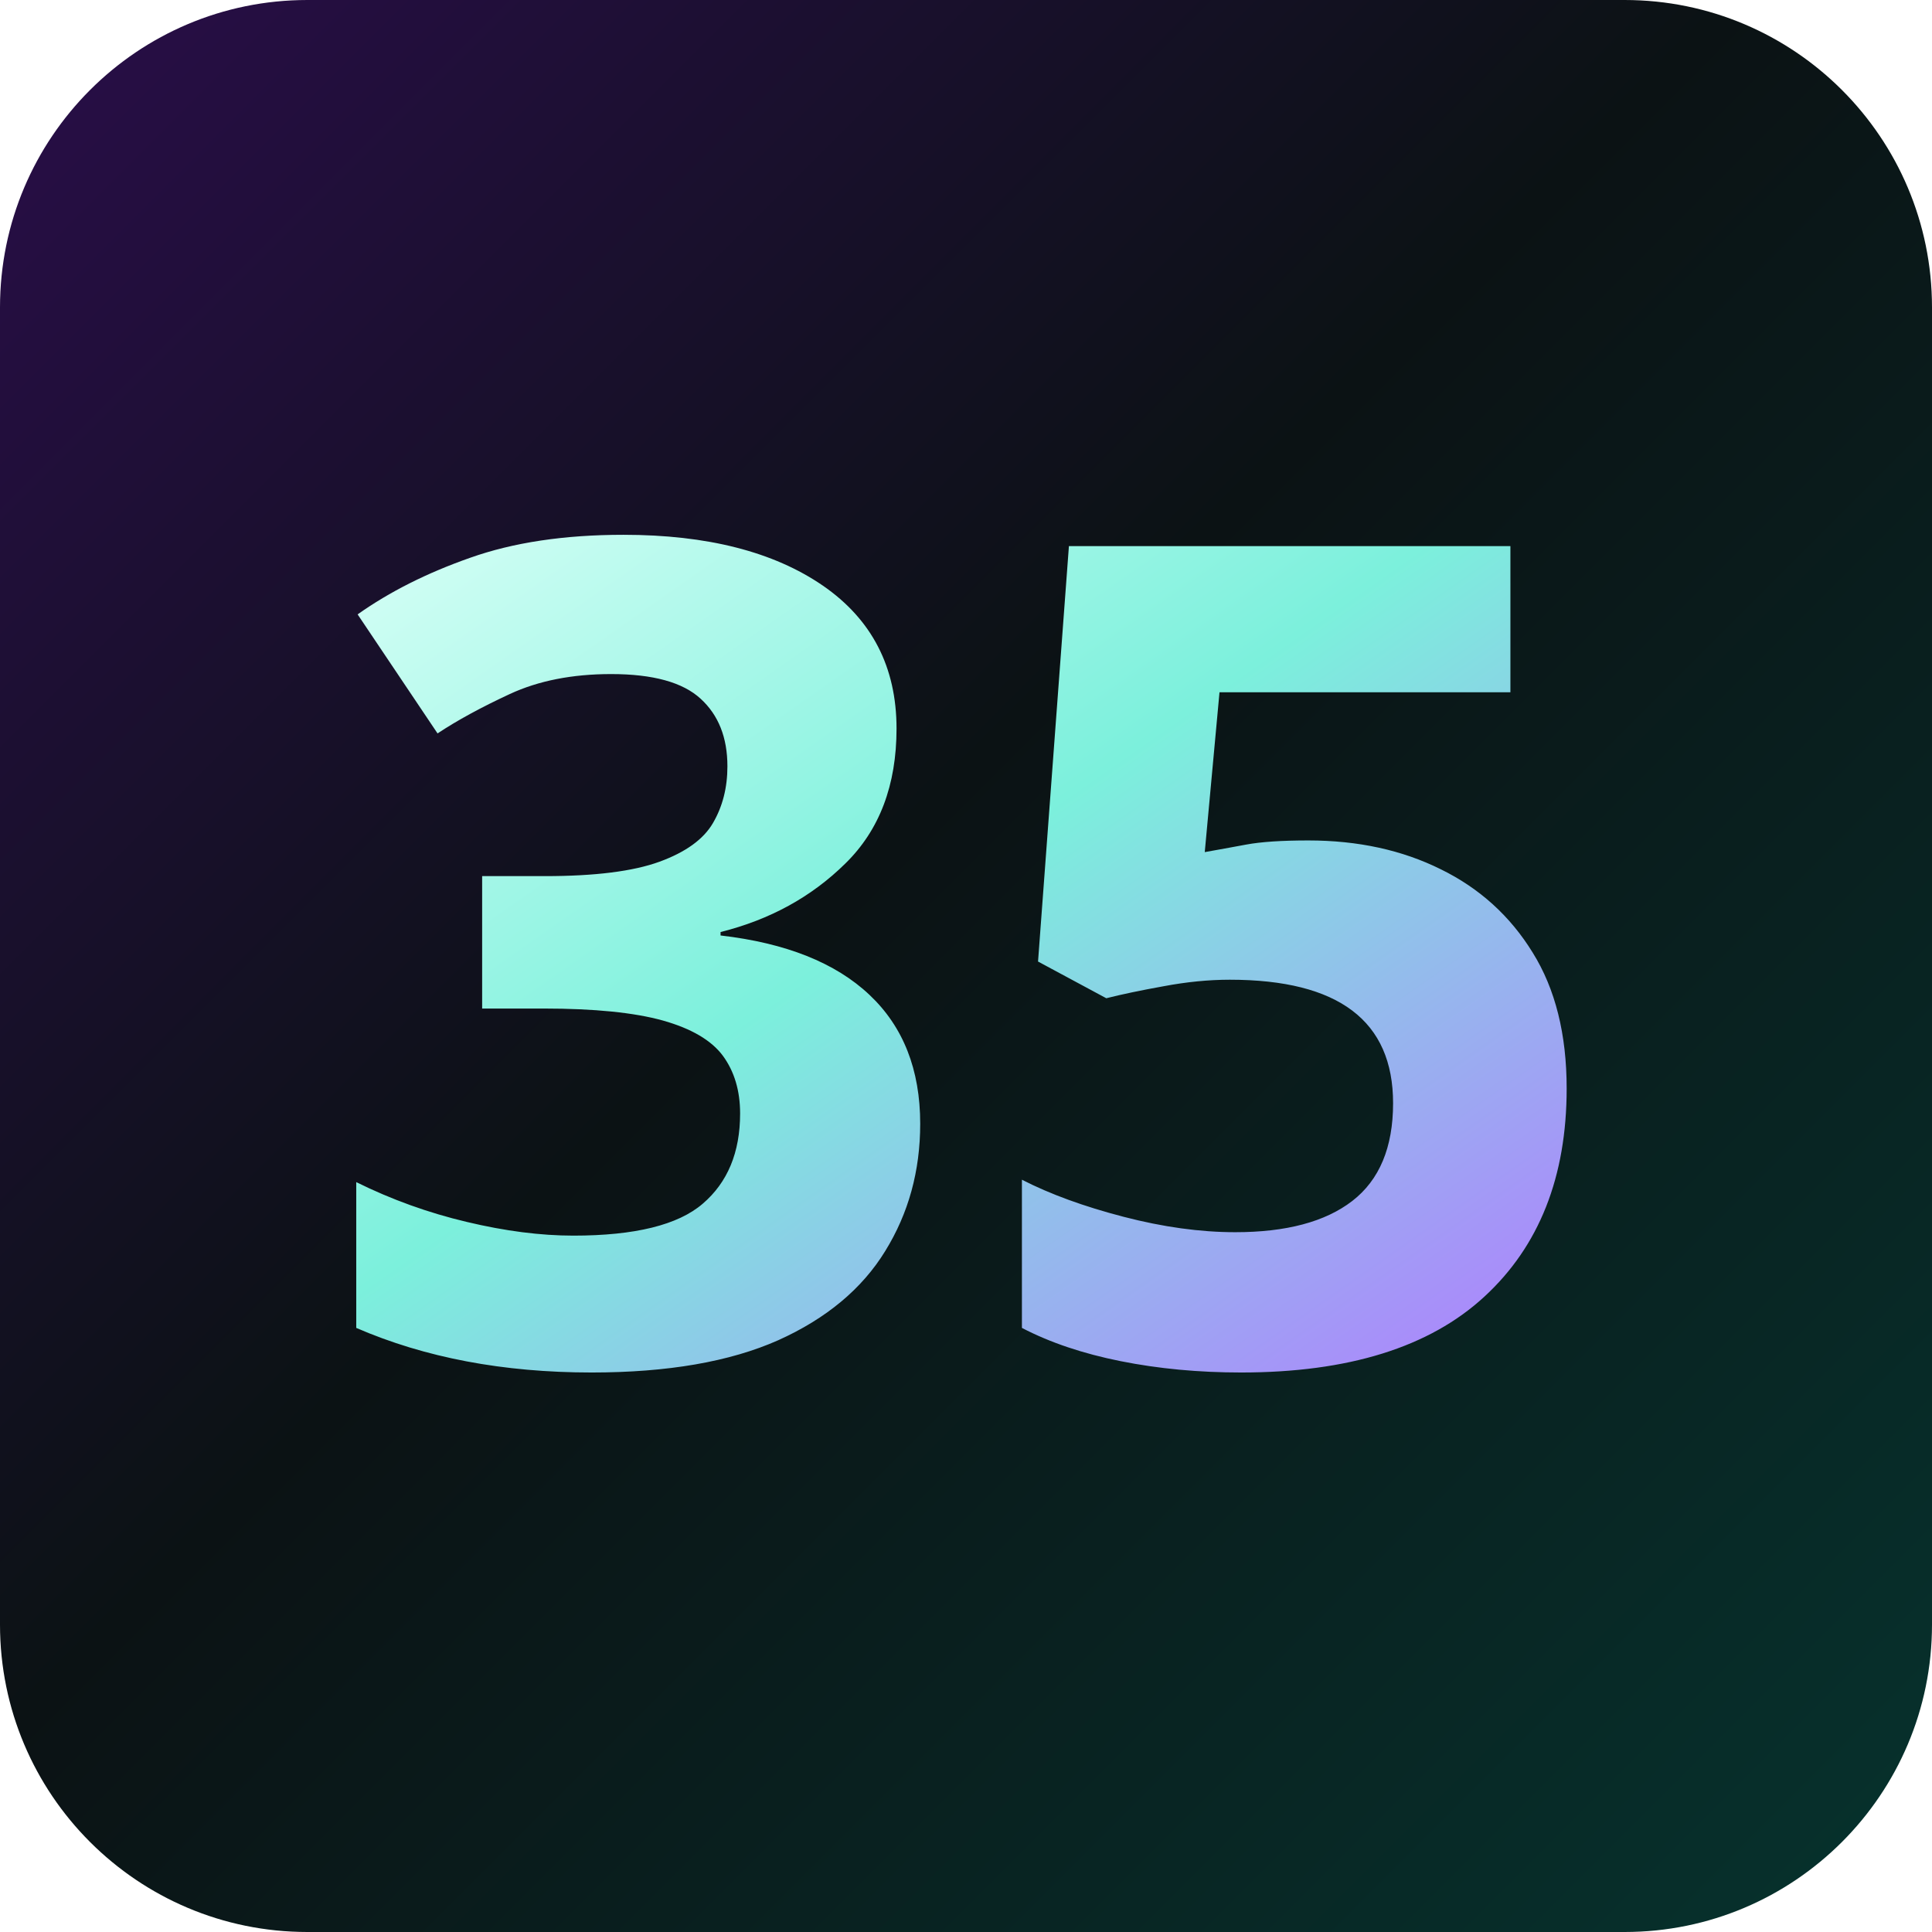
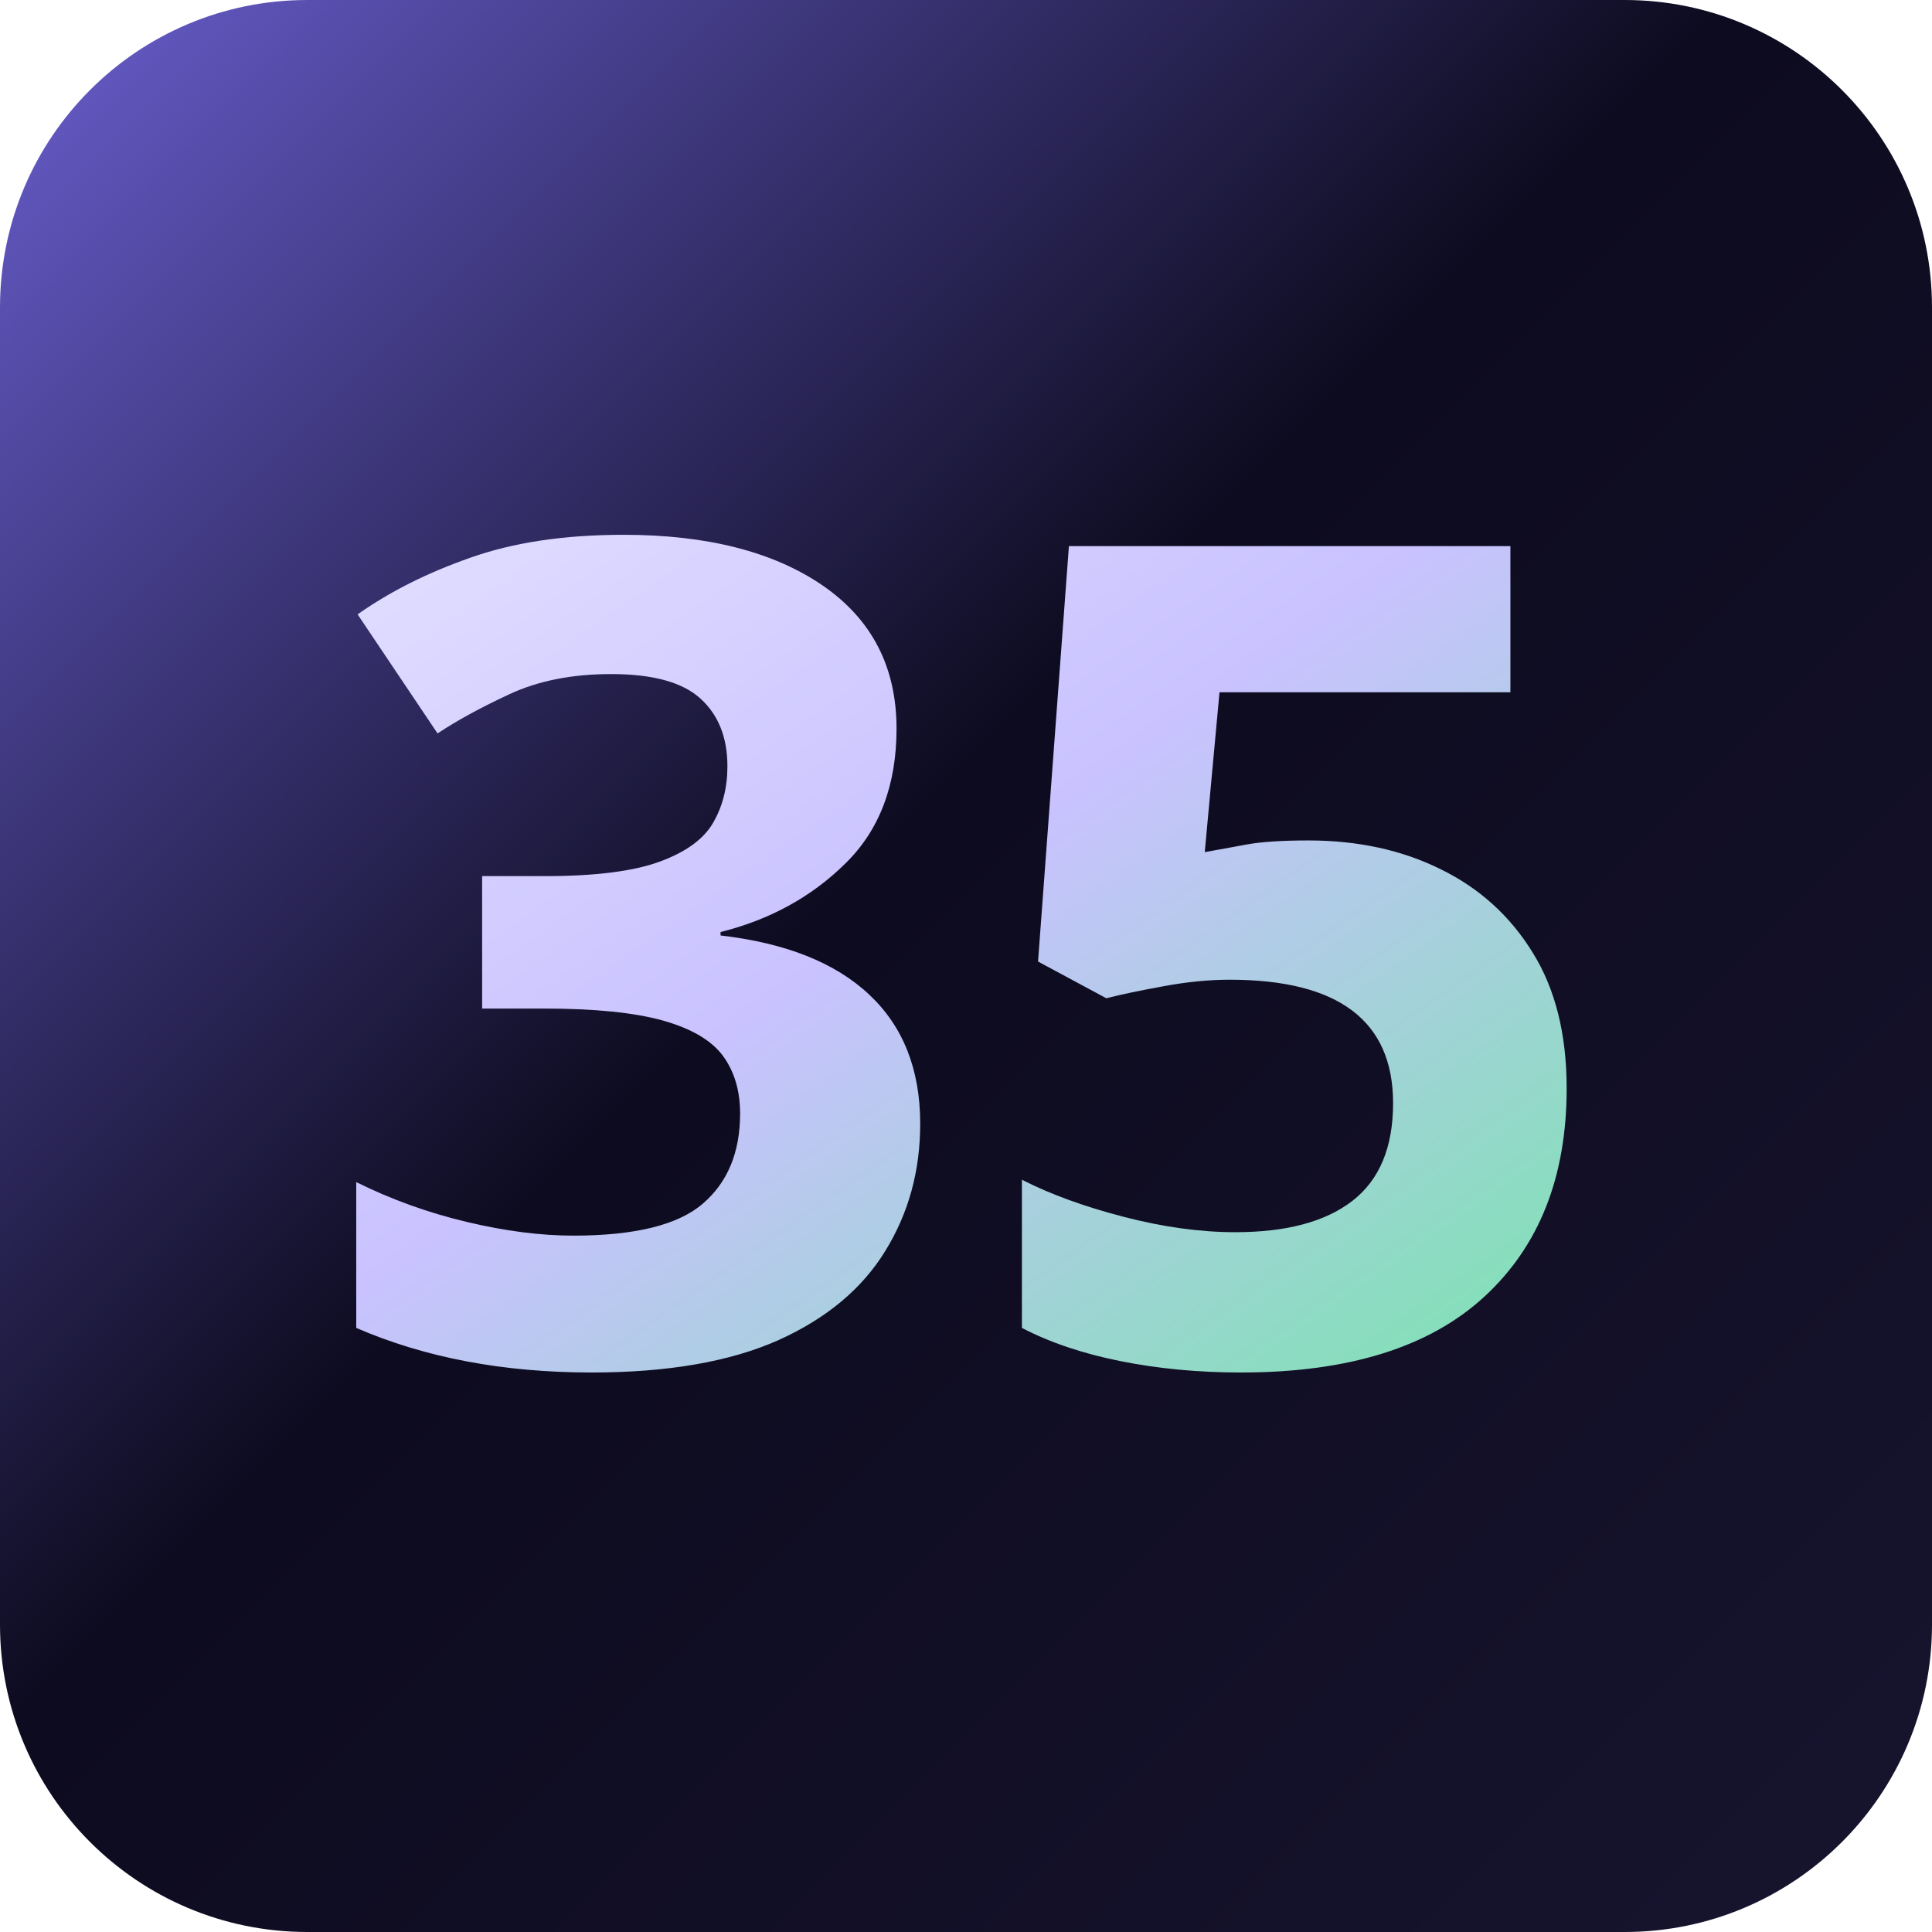
<svg xmlns="http://www.w3.org/2000/svg" viewBox="0 0 88 88" width="88" height="88" role="img" aria-hidden="true">
  <defs>
    <linearGradient id="bg" x1="0" y1="0" x2="1" y2="1">
-       <stop offset="0" stop-color="#2a0d4a" />
-       <stop offset=".45" stop-color="#0b1214" />
-       <stop offset="1" stop-color="#06332e" />
+       <stop offset="0" stop-color="#6a5fd0" />
+       <stop offset=".45" stop-color="#0d0b1f" />
+       <stop offset="1" stop-color="#17142f" />
    </linearGradient>
    <linearGradient id="n35" x1="0" y1="0" x2="1" y2="1">
-       <stop offset="0" stop-color="#d7fff6" />
-       <stop offset=".45" stop-color="#7cf0dc" />
-       <stop offset="1" stop-color="#b07cff" />
+       <stop offset="0" stop-color="#e2deff" />
+       <stop offset=".45" stop-color="#c9c2ff" />
+       <stop offset="1" stop-color="#7be3b0" />
    </linearGradient>
  </defs>
  <rect width="88" height="88" rx="14" fill="url(#bg)" />
  <text x="44" y="62" text-anchor="middle" fill="url(#n35)" font-family="ui-sans-serif,system-ui,sans-serif" font-size="52" font-weight="800">35</text>
</svg>
